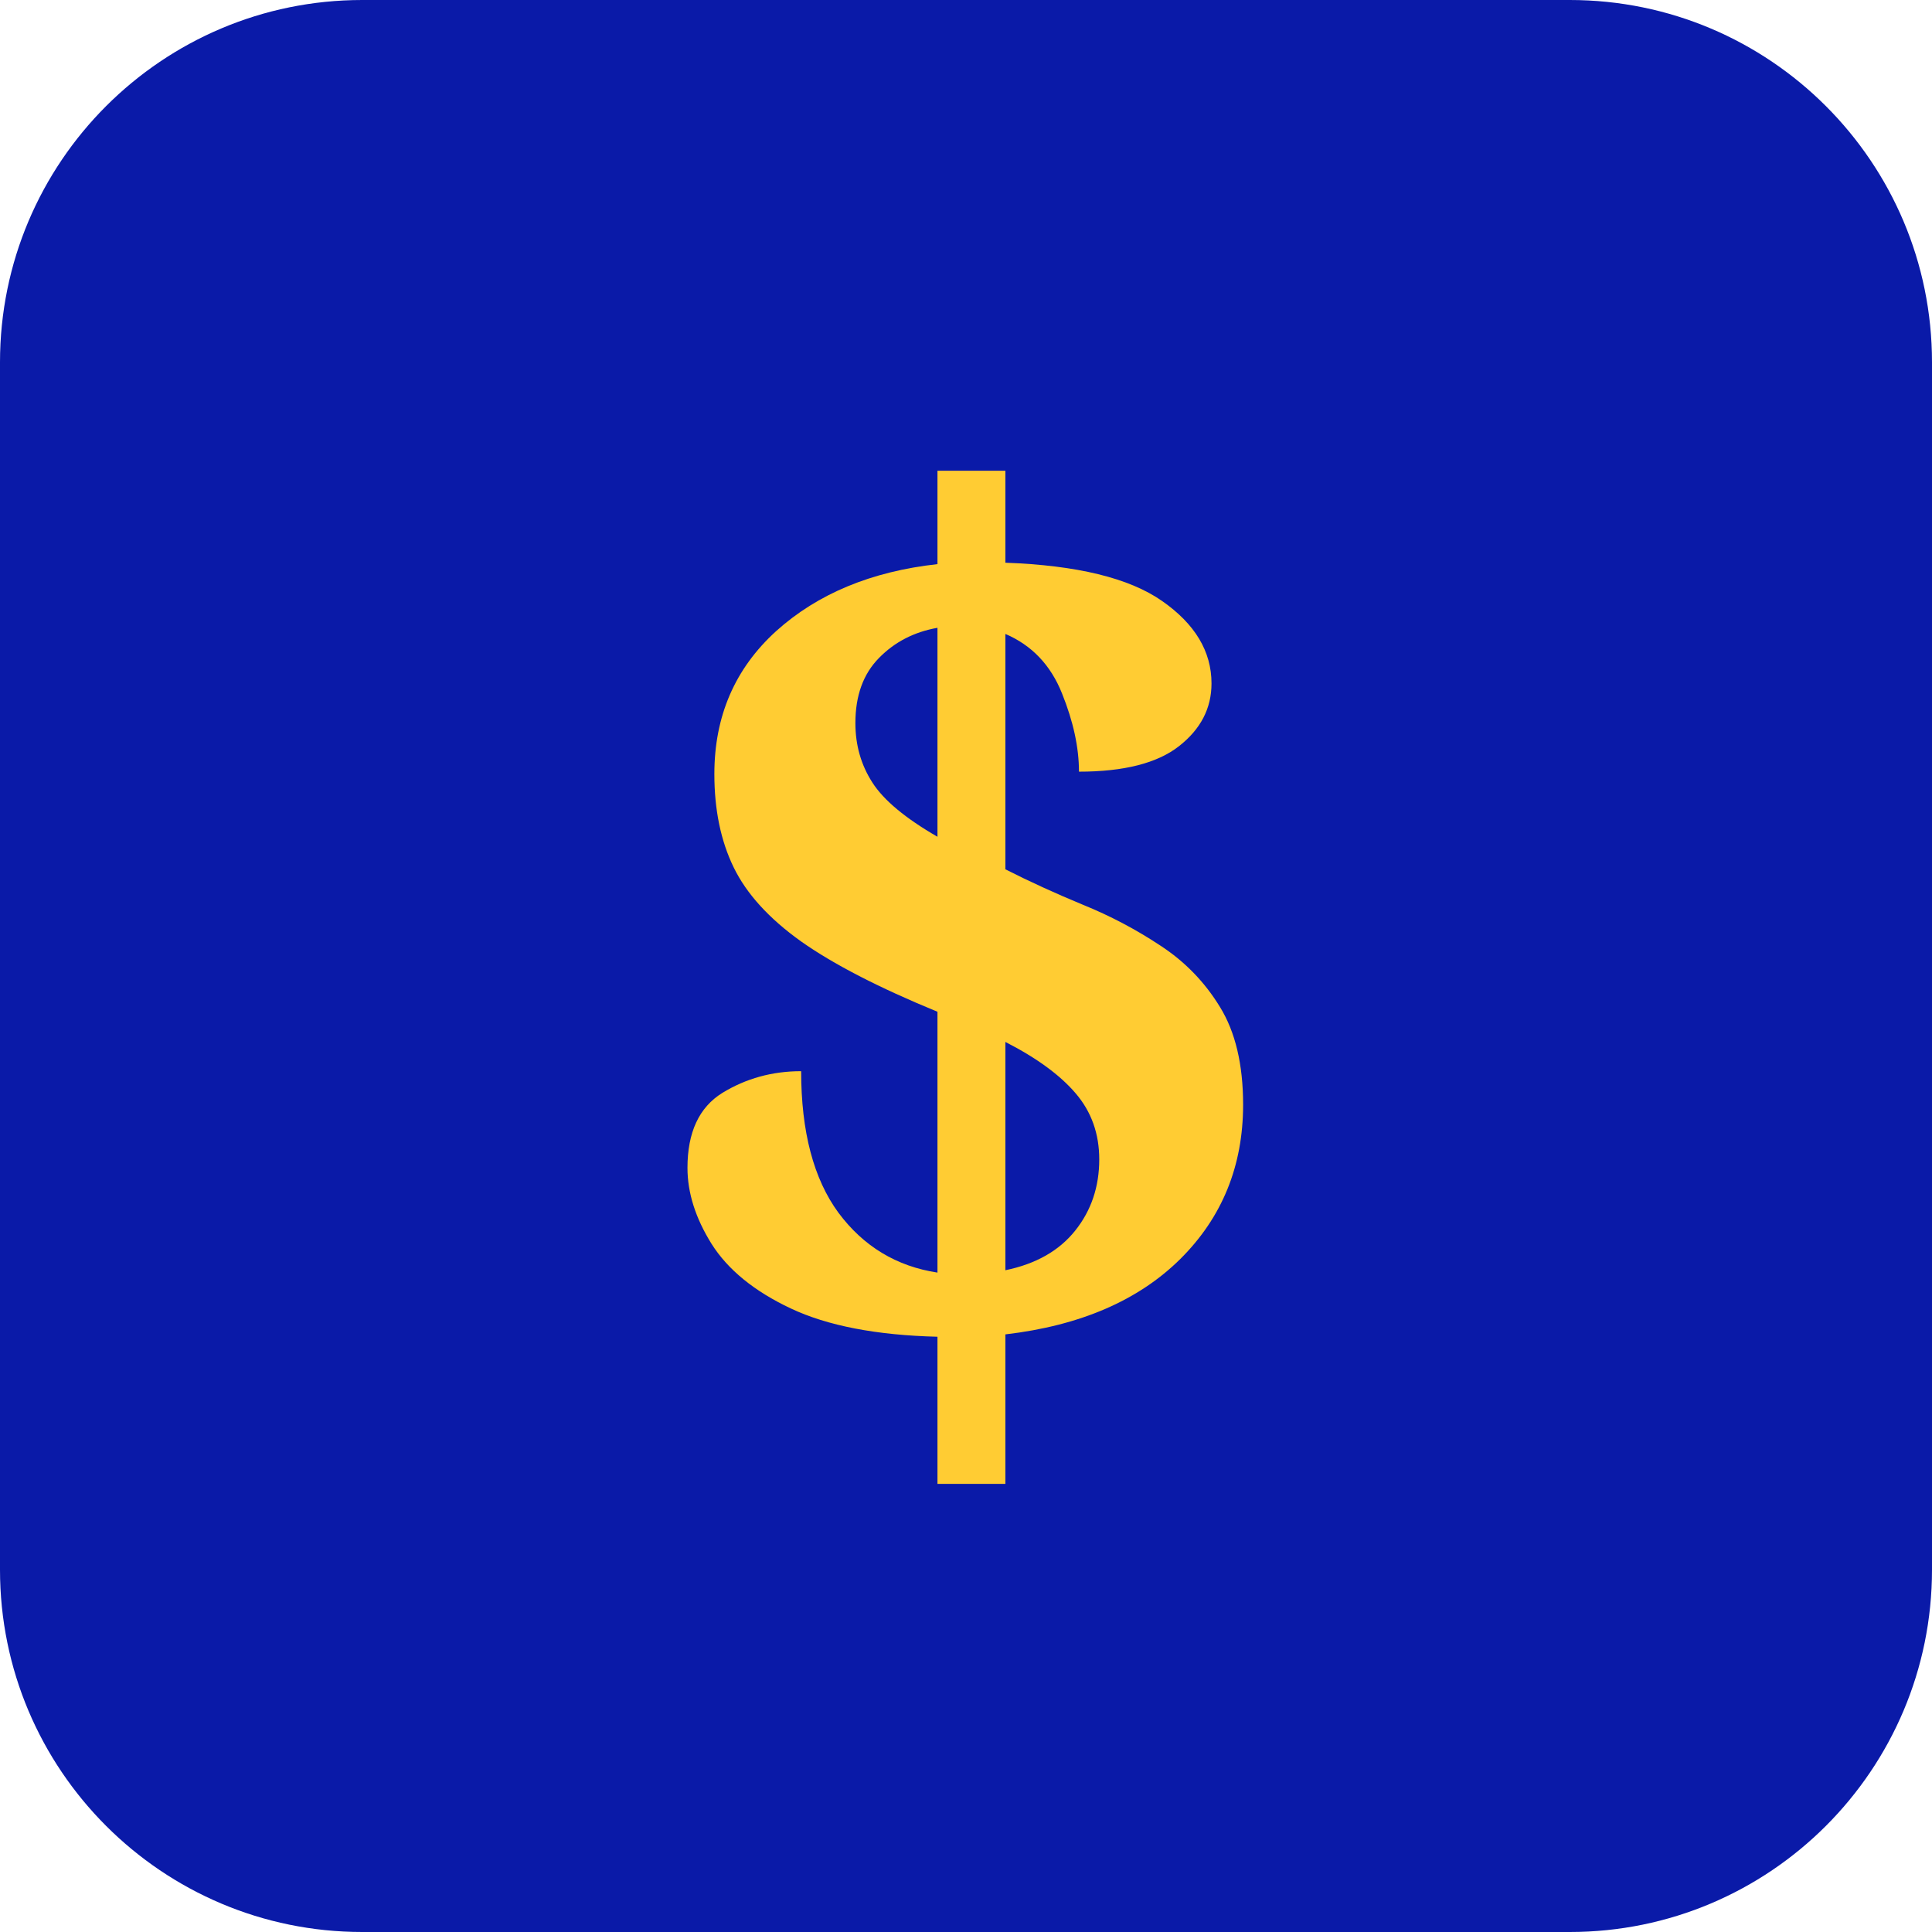
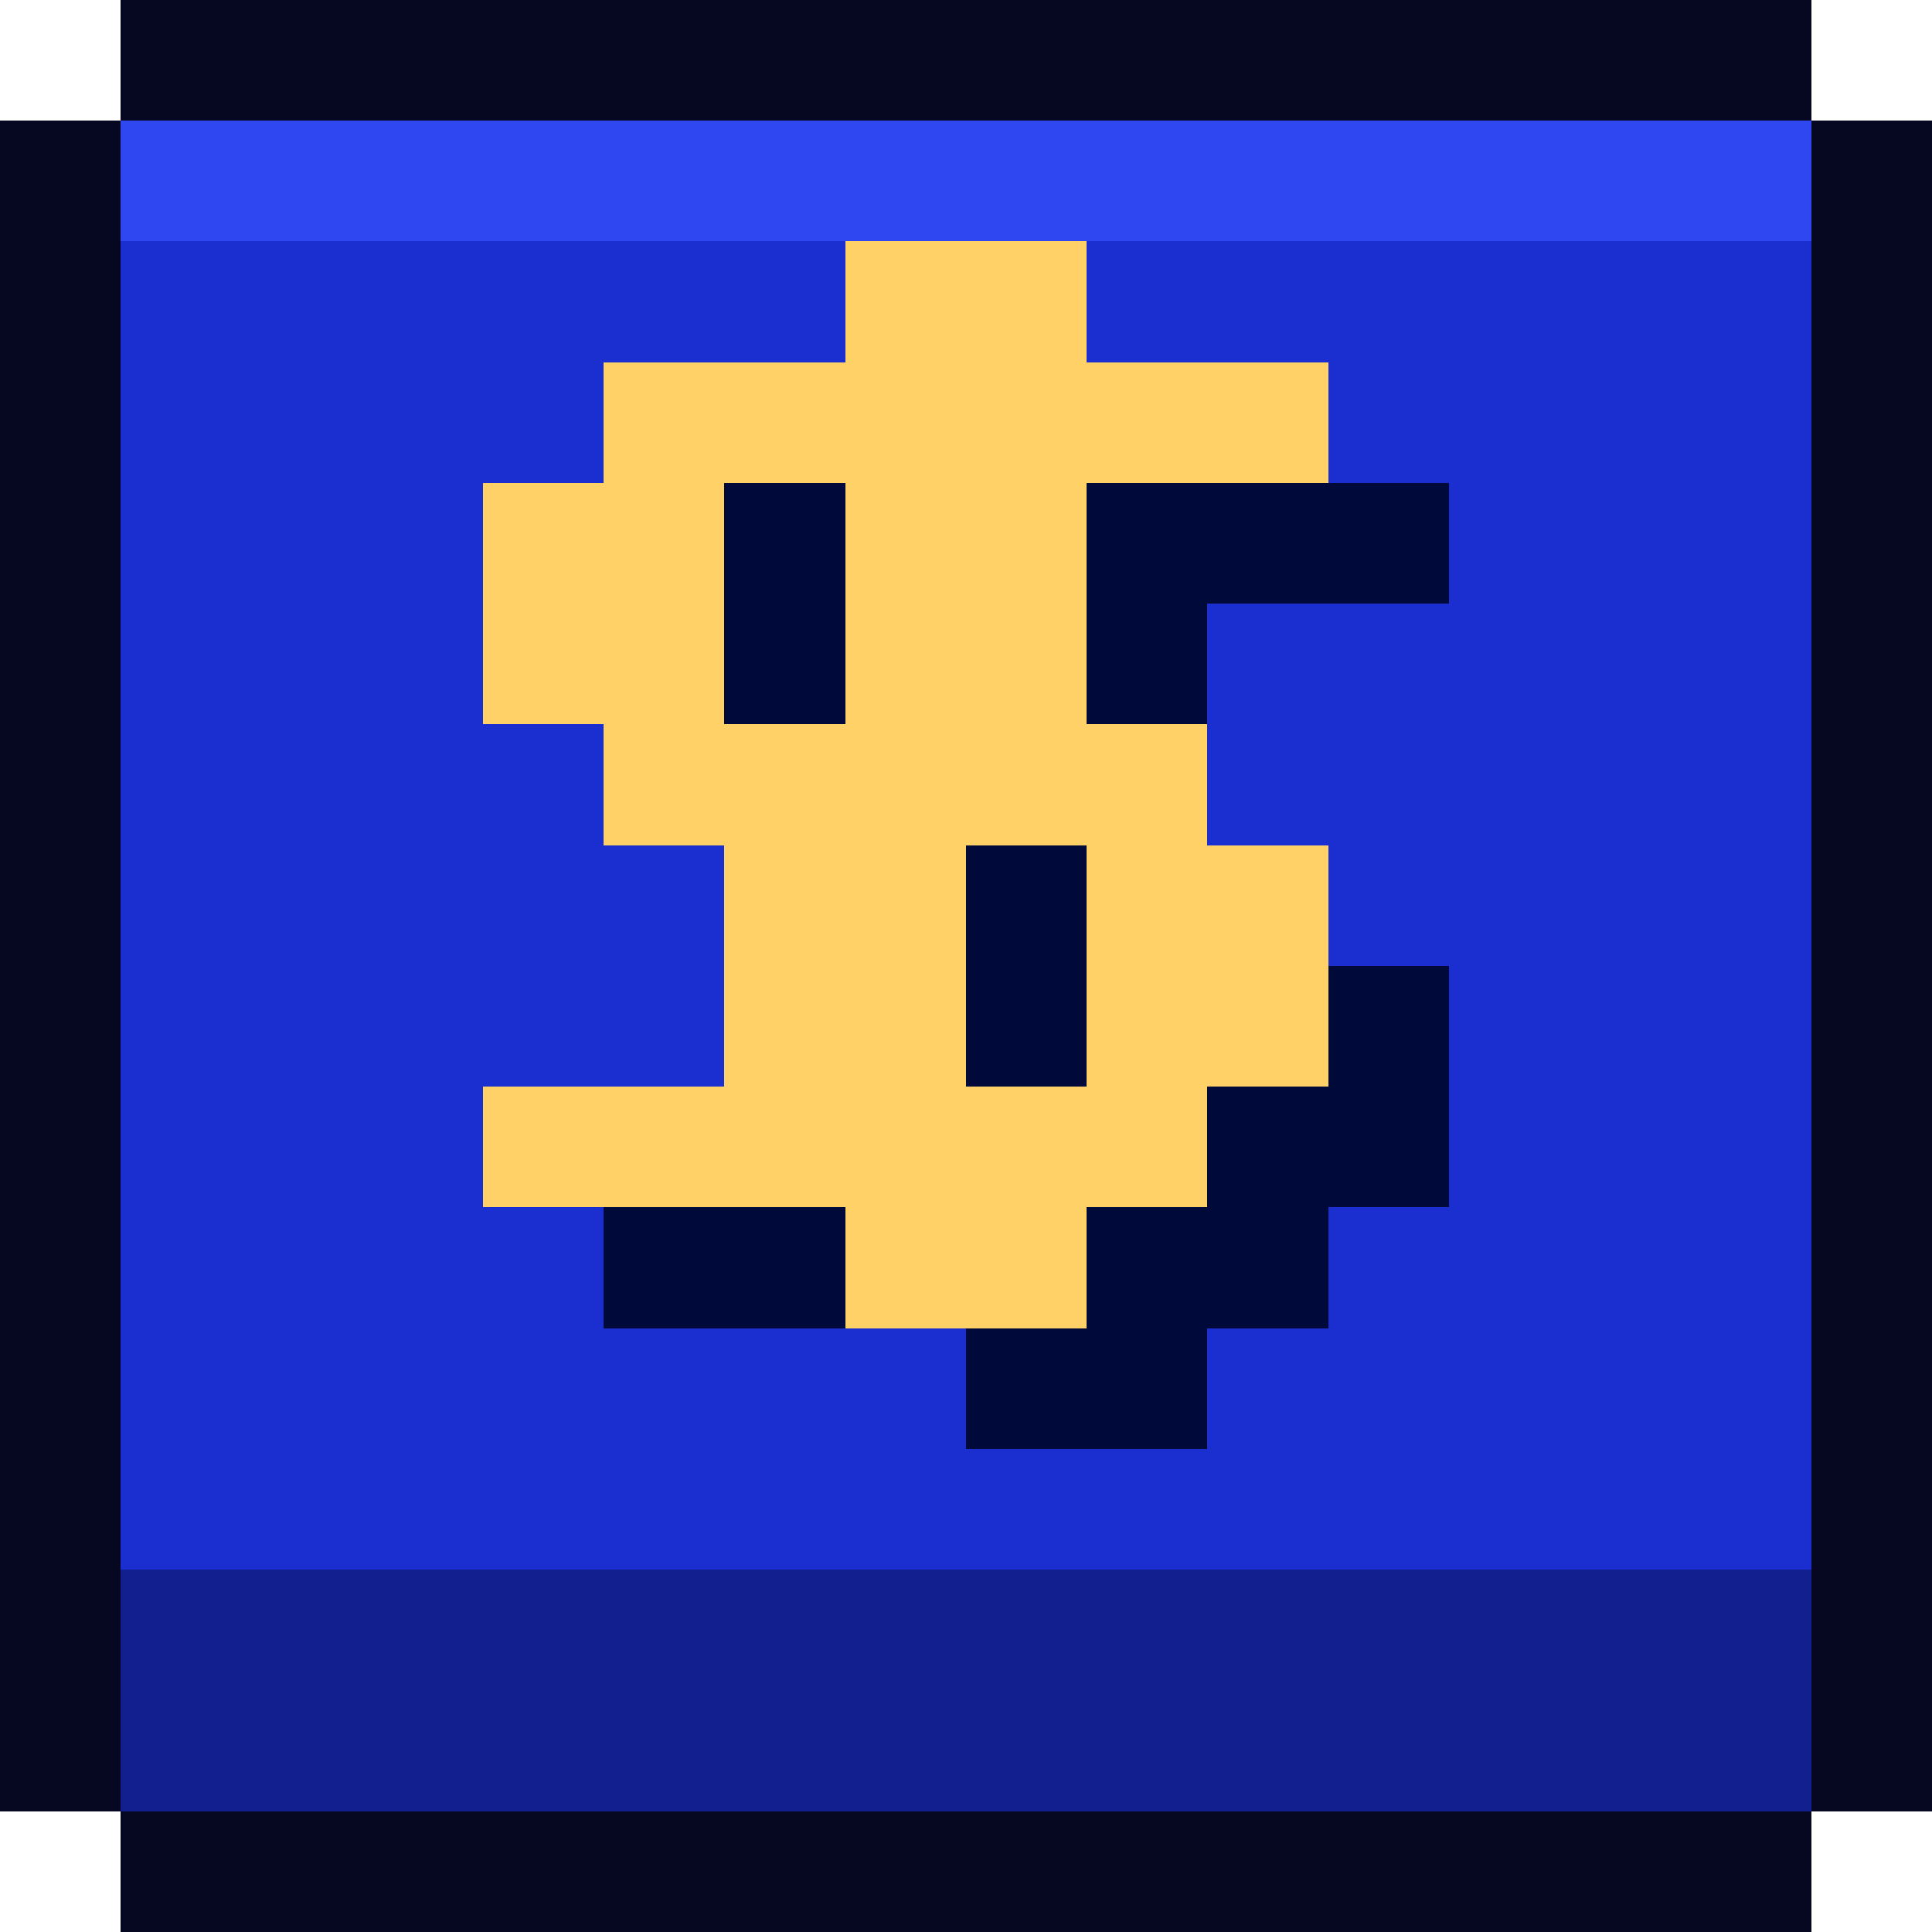
- <svg xmlns="http://www.w3.org/2000/svg" viewBox="0 0 64 64">
-   <rect width="64" height="64" rx="12" fill="#0a1aa8" />
-   <text x="32" y="46" text-anchor="middle" font-family="Georgia, serif" font-weight="700" font-size="40" fill="#ffcc33">$</text>
+ <svg xmlns="http://www.w3.org/2000/svg" viewBox="0 0 16 16" shape-rendering="crispEdges">
+   <rect x="1" y="0" width="14" height="1" fill="#050820" />
+   <rect x="0" y="1" width="1" height="1" fill="#050820" />
+   <rect x="1" y="1" width="14" height="1" fill="#2f47f0" />
+   <rect x="15" y="1" width="1" height="1" fill="#050820" />
+   <rect x="0" y="2" width="1" height="1" fill="#050820" />
+   <rect x="1" y="2" width="6" height="1" fill="#1b2fd1" />
+   <rect x="7" y="2" width="2" height="1" fill="#ffd166" />
+   <rect x="9" y="2" width="6" height="1" fill="#1b2fd1" />
+   <rect x="15" y="2" width="1" height="1" fill="#050820" />
+   <rect x="0" y="3" width="1" height="1" fill="#050820" />
+   <rect x="1" y="3" width="4" height="1" fill="#1b2fd1" />
+   <rect x="5" y="3" width="6" height="1" fill="#ffd166" />
+   <rect x="11" y="3" width="4" height="1" fill="#1b2fd1" />
+   <rect x="15" y="3" width="1" height="1" fill="#050820" />
+   <rect x="0" y="4" width="1" height="1" fill="#050820" />
+   <rect x="1" y="4" width="3" height="1" fill="#1b2fd1" />
+   <rect x="4" y="4" width="2" height="1" fill="#ffd166" />
+   <rect x="6" y="4" width="1" height="1" fill="#000a3a" />
+   <rect x="7" y="4" width="2" height="1" fill="#ffd166" />
+   <rect x="9" y="4" width="3" height="1" fill="#000a3a" />
+   <rect x="12" y="4" width="3" height="1" fill="#1b2fd1" />
+   <rect x="15" y="4" width="1" height="1" fill="#050820" />
+   <rect x="0" y="5" width="1" height="1" fill="#050820" />
+   <rect x="1" y="5" width="3" height="1" fill="#1b2fd1" />
+   <rect x="4" y="5" width="2" height="1" fill="#ffd166" />
+   <rect x="6" y="5" width="1" height="1" fill="#000a3a" />
+   <rect x="7" y="5" width="2" height="1" fill="#ffd166" />
+   <rect x="9" y="5" width="1" height="1" fill="#000a3a" />
+   <rect x="10" y="5" width="5" height="1" fill="#1b2fd1" />
+   <rect x="15" y="5" width="1" height="1" fill="#050820" />
+   <rect x="0" y="6" width="1" height="1" fill="#050820" />
+   <rect x="1" y="6" width="4" height="1" fill="#1b2fd1" />
+   <rect x="5" y="6" width="5" height="1" fill="#ffd166" />
+   <rect x="10" y="6" width="5" height="1" fill="#1b2fd1" />
+   <rect x="15" y="6" width="1" height="1" fill="#050820" />
+   <rect x="0" y="7" width="1" height="1" fill="#050820" />
+   <rect x="1" y="7" width="5" height="1" fill="#1b2fd1" />
+   <rect x="6" y="7" width="2" height="1" fill="#ffd166" />
+   <rect x="8" y="7" width="1" height="1" fill="#000a3a" />
+   <rect x="9" y="7" width="2" height="1" fill="#ffd166" />
+   <rect x="11" y="7" width="4" height="1" fill="#1b2fd1" />
+   <rect x="15" y="7" width="1" height="1" fill="#050820" />
+   <rect x="0" y="8" width="1" height="1" fill="#050820" />
+   <rect x="1" y="8" width="5" height="1" fill="#1b2fd1" />
+   <rect x="6" y="8" width="2" height="1" fill="#ffd166" />
+   <rect x="8" y="8" width="1" height="1" fill="#000a3a" />
+   <rect x="9" y="8" width="2" height="1" fill="#ffd166" />
+   <rect x="11" y="8" width="1" height="1" fill="#000a3a" />
+   <rect x="12" y="8" width="3" height="1" fill="#1b2fd1" />
+   <rect x="15" y="8" width="1" height="1" fill="#050820" />
+   <rect x="0" y="9" width="1" height="1" fill="#050820" />
+   <rect x="1" y="9" width="3" height="1" fill="#1b2fd1" />
+   <rect x="4" y="9" width="6" height="1" fill="#ffd166" />
+   <rect x="10" y="9" width="2" height="1" fill="#000a3a" />
+   <rect x="12" y="9" width="3" height="1" fill="#1b2fd1" />
+   <rect x="15" y="9" width="1" height="1" fill="#050820" />
+   <rect x="0" y="10" width="1" height="1" fill="#050820" />
+   <rect x="1" y="10" width="4" height="1" fill="#1b2fd1" />
+   <rect x="5" y="10" width="2" height="1" fill="#000a3a" />
+   <rect x="7" y="10" width="2" height="1" fill="#ffd166" />
+   <rect x="9" y="10" width="2" height="1" fill="#000a3a" />
+   <rect x="11" y="10" width="4" height="1" fill="#1b2fd1" />
+   <rect x="15" y="10" width="1" height="1" fill="#050820" />
+   <rect x="0" y="11" width="1" height="1" fill="#050820" />
+   <rect x="1" y="11" width="7" height="1" fill="#1b2fd1" />
+   <rect x="8" y="11" width="2" height="1" fill="#000a3a" />
+   <rect x="10" y="11" width="5" height="1" fill="#1b2fd1" />
+   <rect x="15" y="11" width="1" height="1" fill="#050820" />
+   <rect x="0" y="12" width="1" height="1" fill="#050820" />
+   <rect x="1" y="12" width="14" height="1" fill="#1b2fd1" />
+   <rect x="15" y="12" width="1" height="1" fill="#050820" />
+   <rect x="0" y="13" width="1" height="1" fill="#050820" />
+   <rect x="1" y="13" width="14" height="1" fill="#12208f" />
+   <rect x="15" y="13" width="1" height="1" fill="#050820" />
+   <rect x="0" y="14" width="1" height="1" fill="#050820" />
+   <rect x="1" y="14" width="14" height="1" fill="#12208f" />
+   <rect x="15" y="14" width="1" height="1" fill="#050820" />
+   <rect x="1" y="15" width="14" height="1" fill="#050820" />
</svg>
